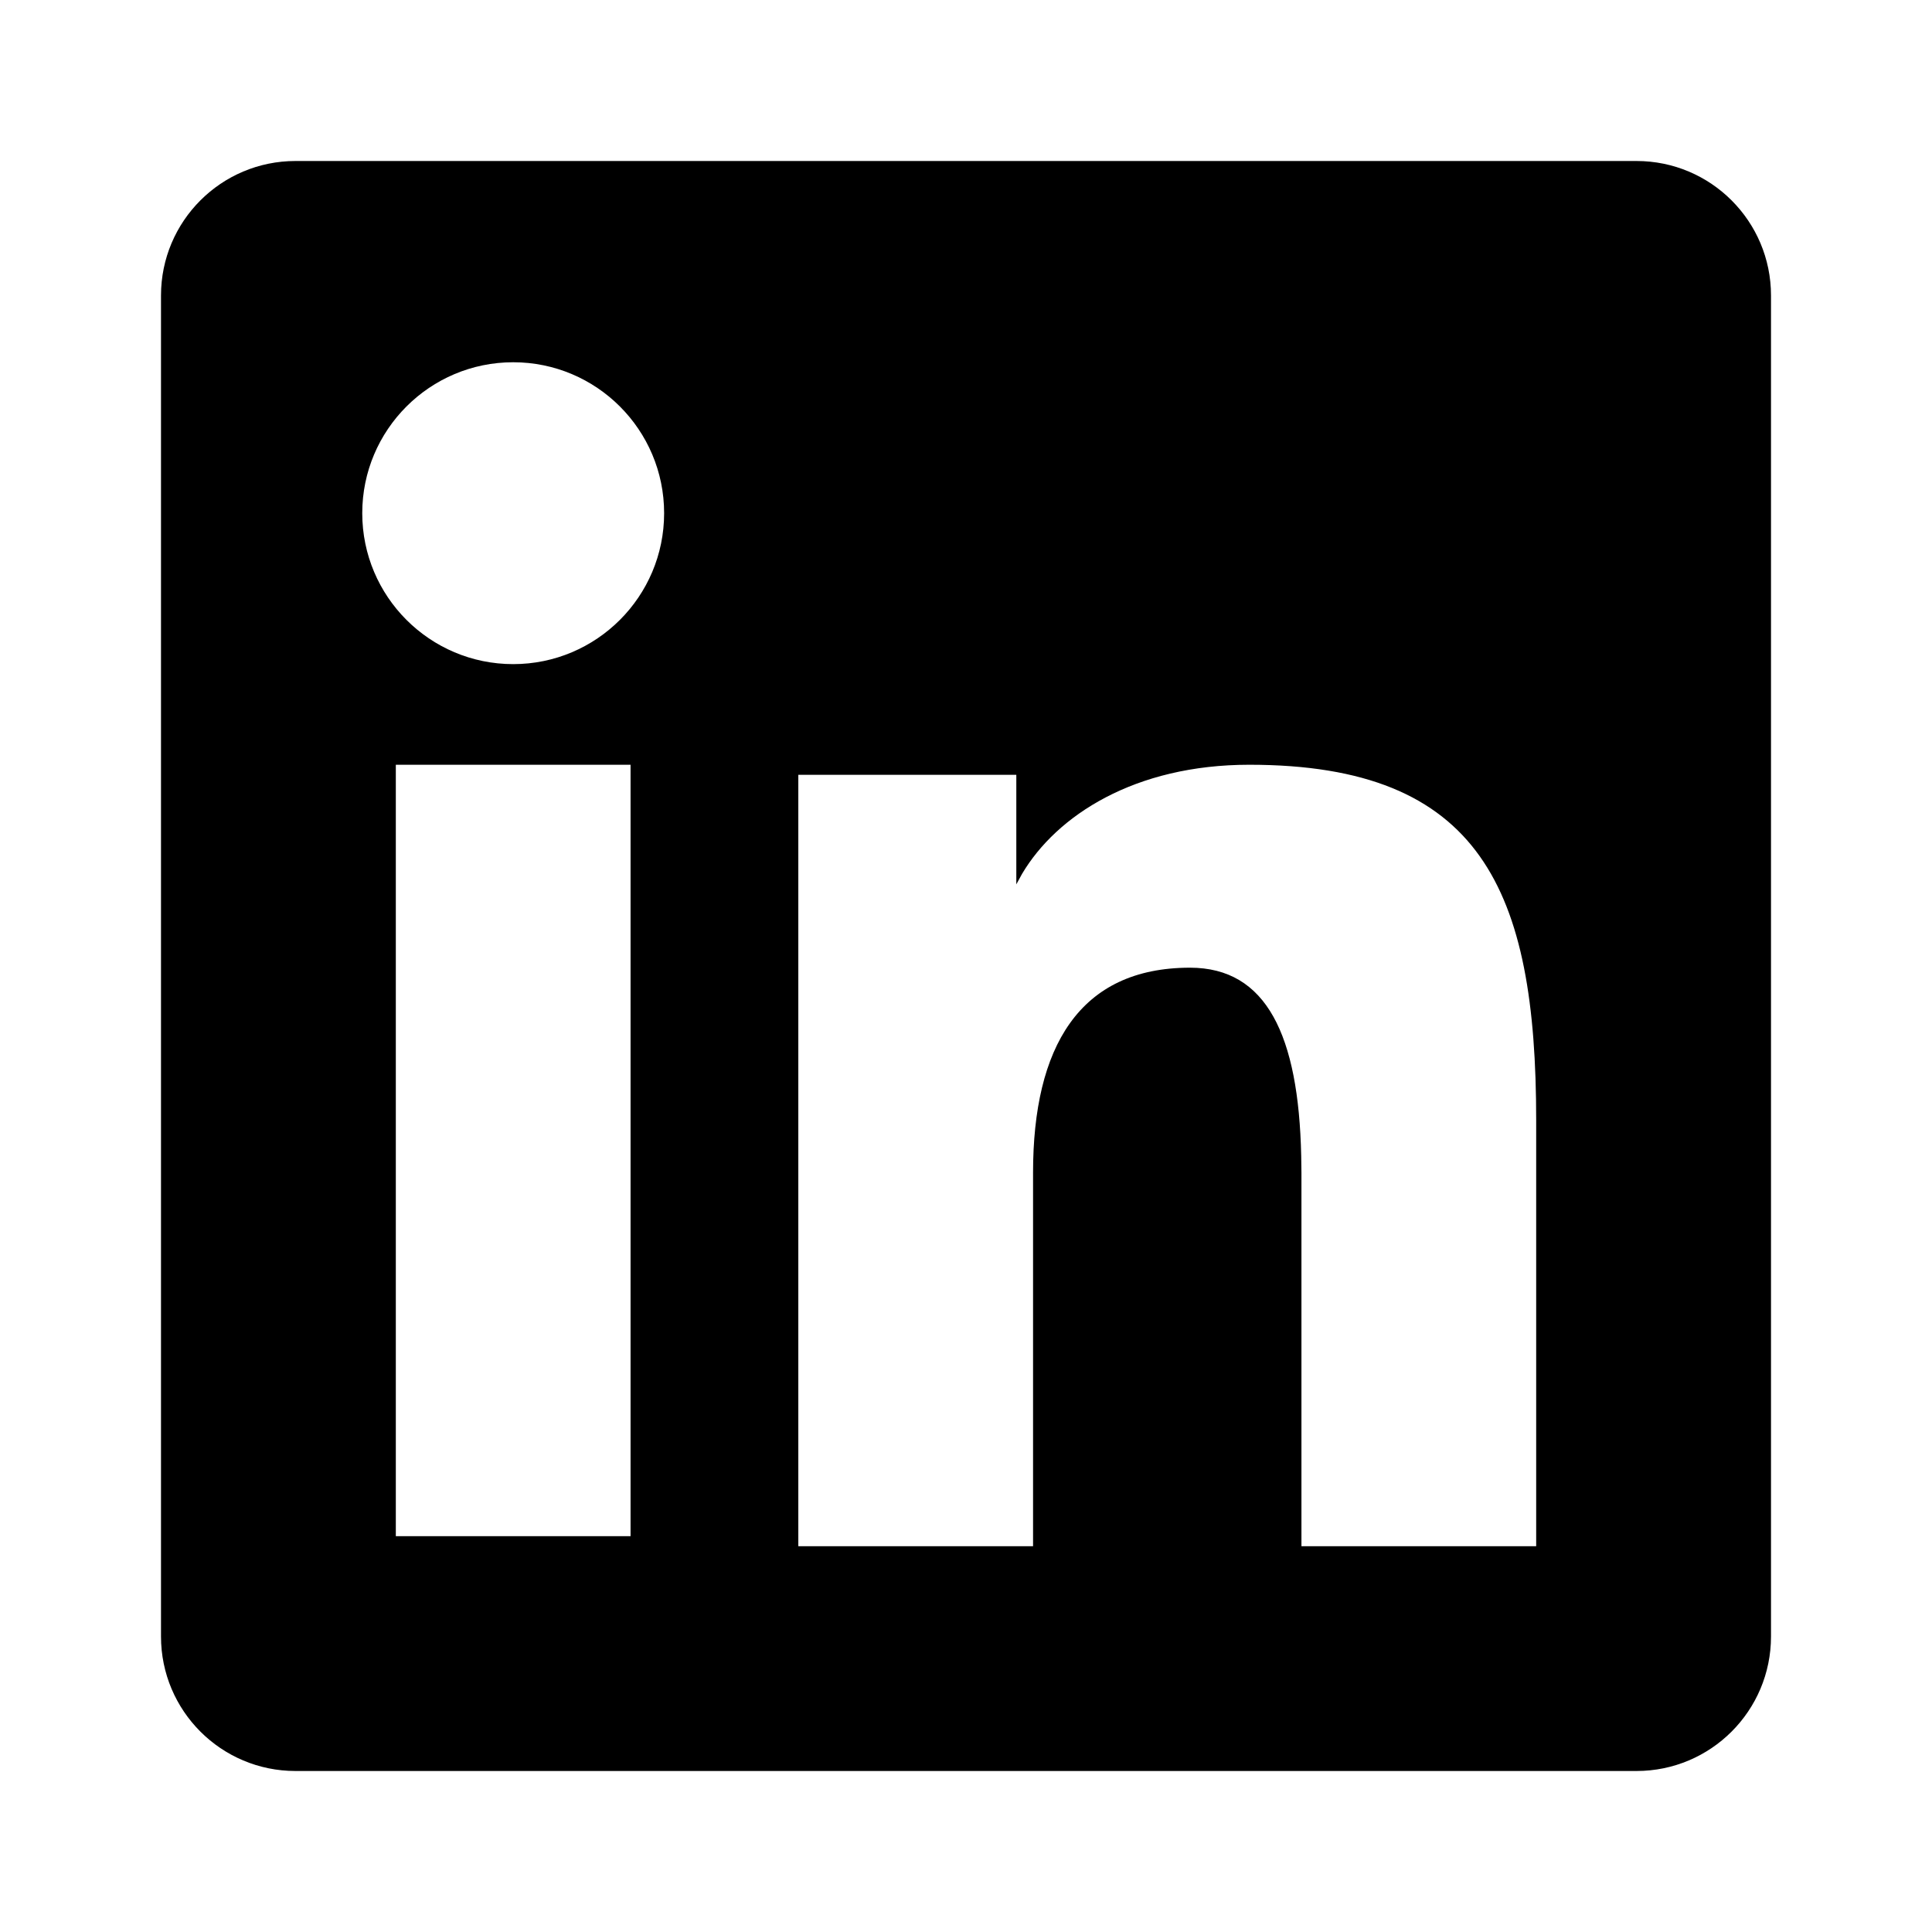
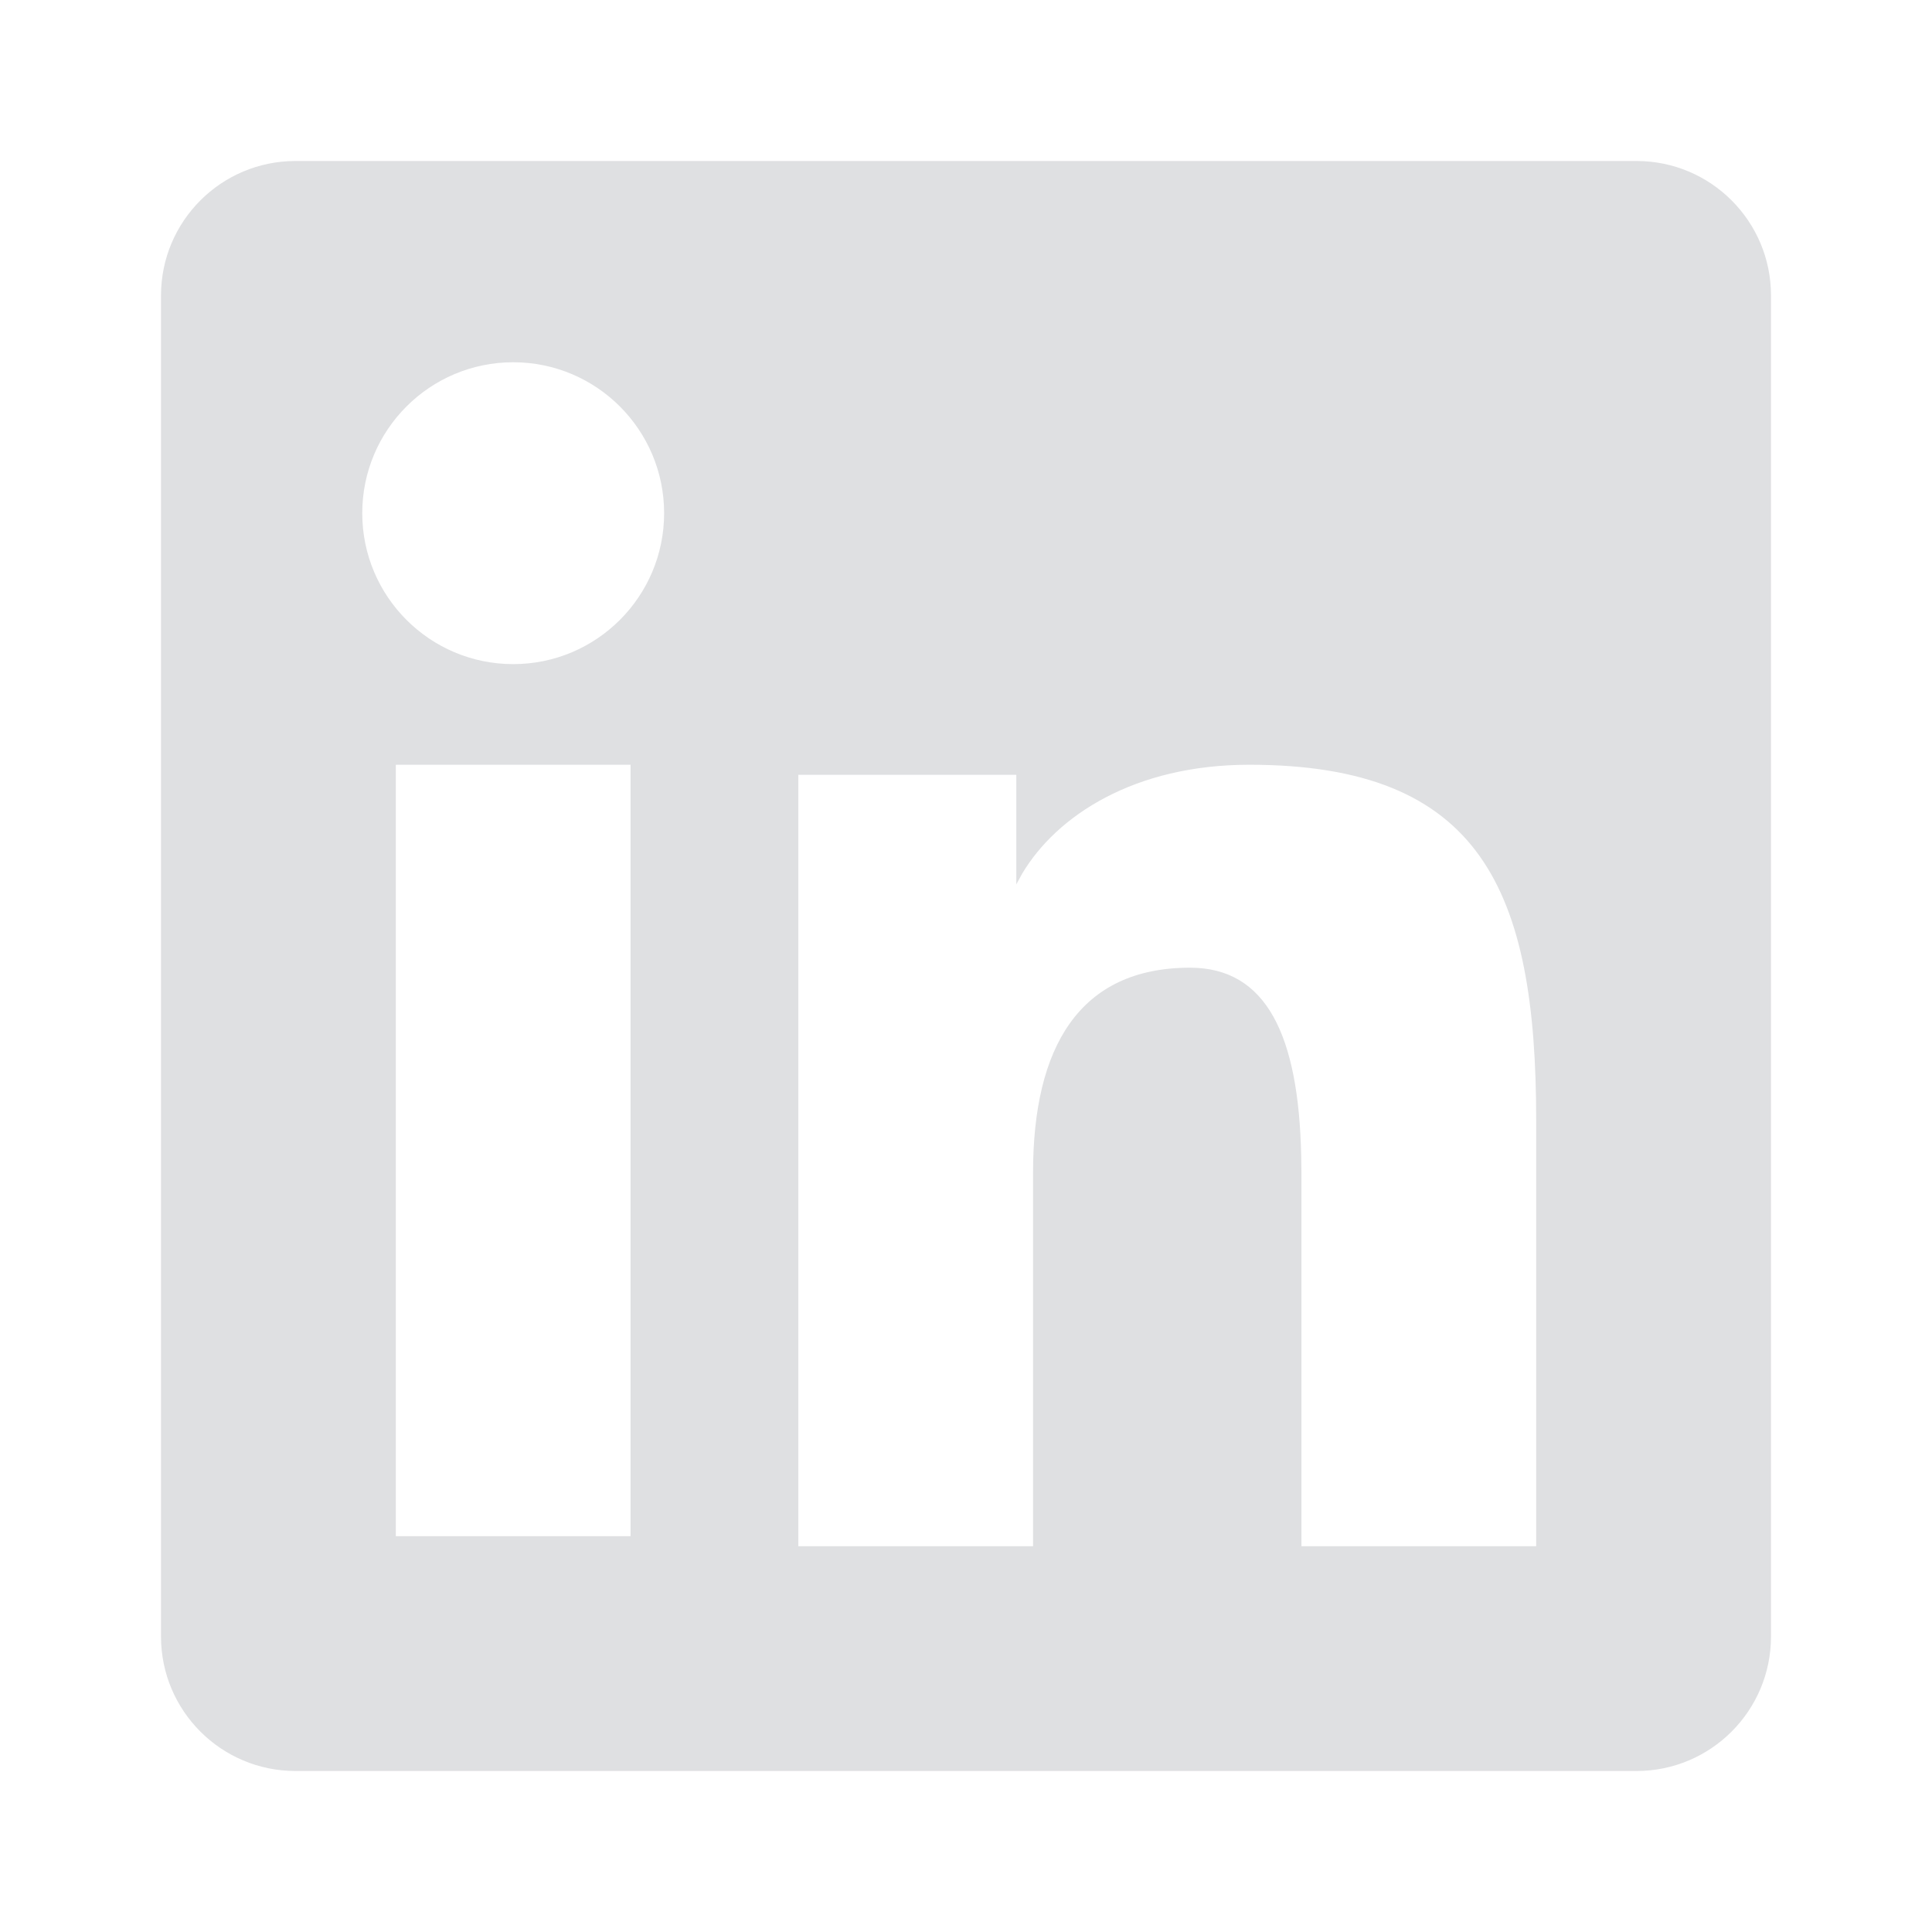
- <svg xmlns="http://www.w3.org/2000/svg" fill="#000000" width="800px" height="800px" viewBox="0 0 24 24">
+ <svg xmlns="http://www.w3.org/2000/svg" fill="#DFE0E2" width="800px" height="800px" viewBox="0 0 24 24">
  <path fill-rule="evenodd" d="M20.329,2 C21.252,2 22,2.748 22,3.671 L22,20.329 C22,21.252 21.252,22 20.329,22 L3.671,22 C2.748,22 2,21.252 2,20.329 L2,3.671 C2,2.748 2.748,2 3.671,2 L20.329,2 Z M15.519,9.5 C14.099,9.5 13.128,10.127 12.696,10.856 L12.625,10.986 L12.625,9.625 L9.917,9.625 L9.917,19.208 L12.833,19.208 L12.833,14.566 C12.833,13.01 13.406,12.021 14.783,12.021 C15.733,12.021 16.132,12.861 16.164,14.358 L16.167,14.566 L16.167,19.208 L19.083,19.208 L19.083,13.915 C19.083,11.057 18.4,9.5 15.519,9.5 Z M7.833,9.5 L4.917,9.5 L4.917,19.083 L7.833,19.083 L7.833,9.5 Z M6.375,4.5 C5.34,4.5 4.5,5.34 4.5,6.375 C4.5,7.41 5.34,8.25 6.375,8.25 C7.41,8.25 8.25,7.41 8.25,6.375 C8.25,5.34 7.41,4.5 6.375,4.5 Z" />
</svg>
